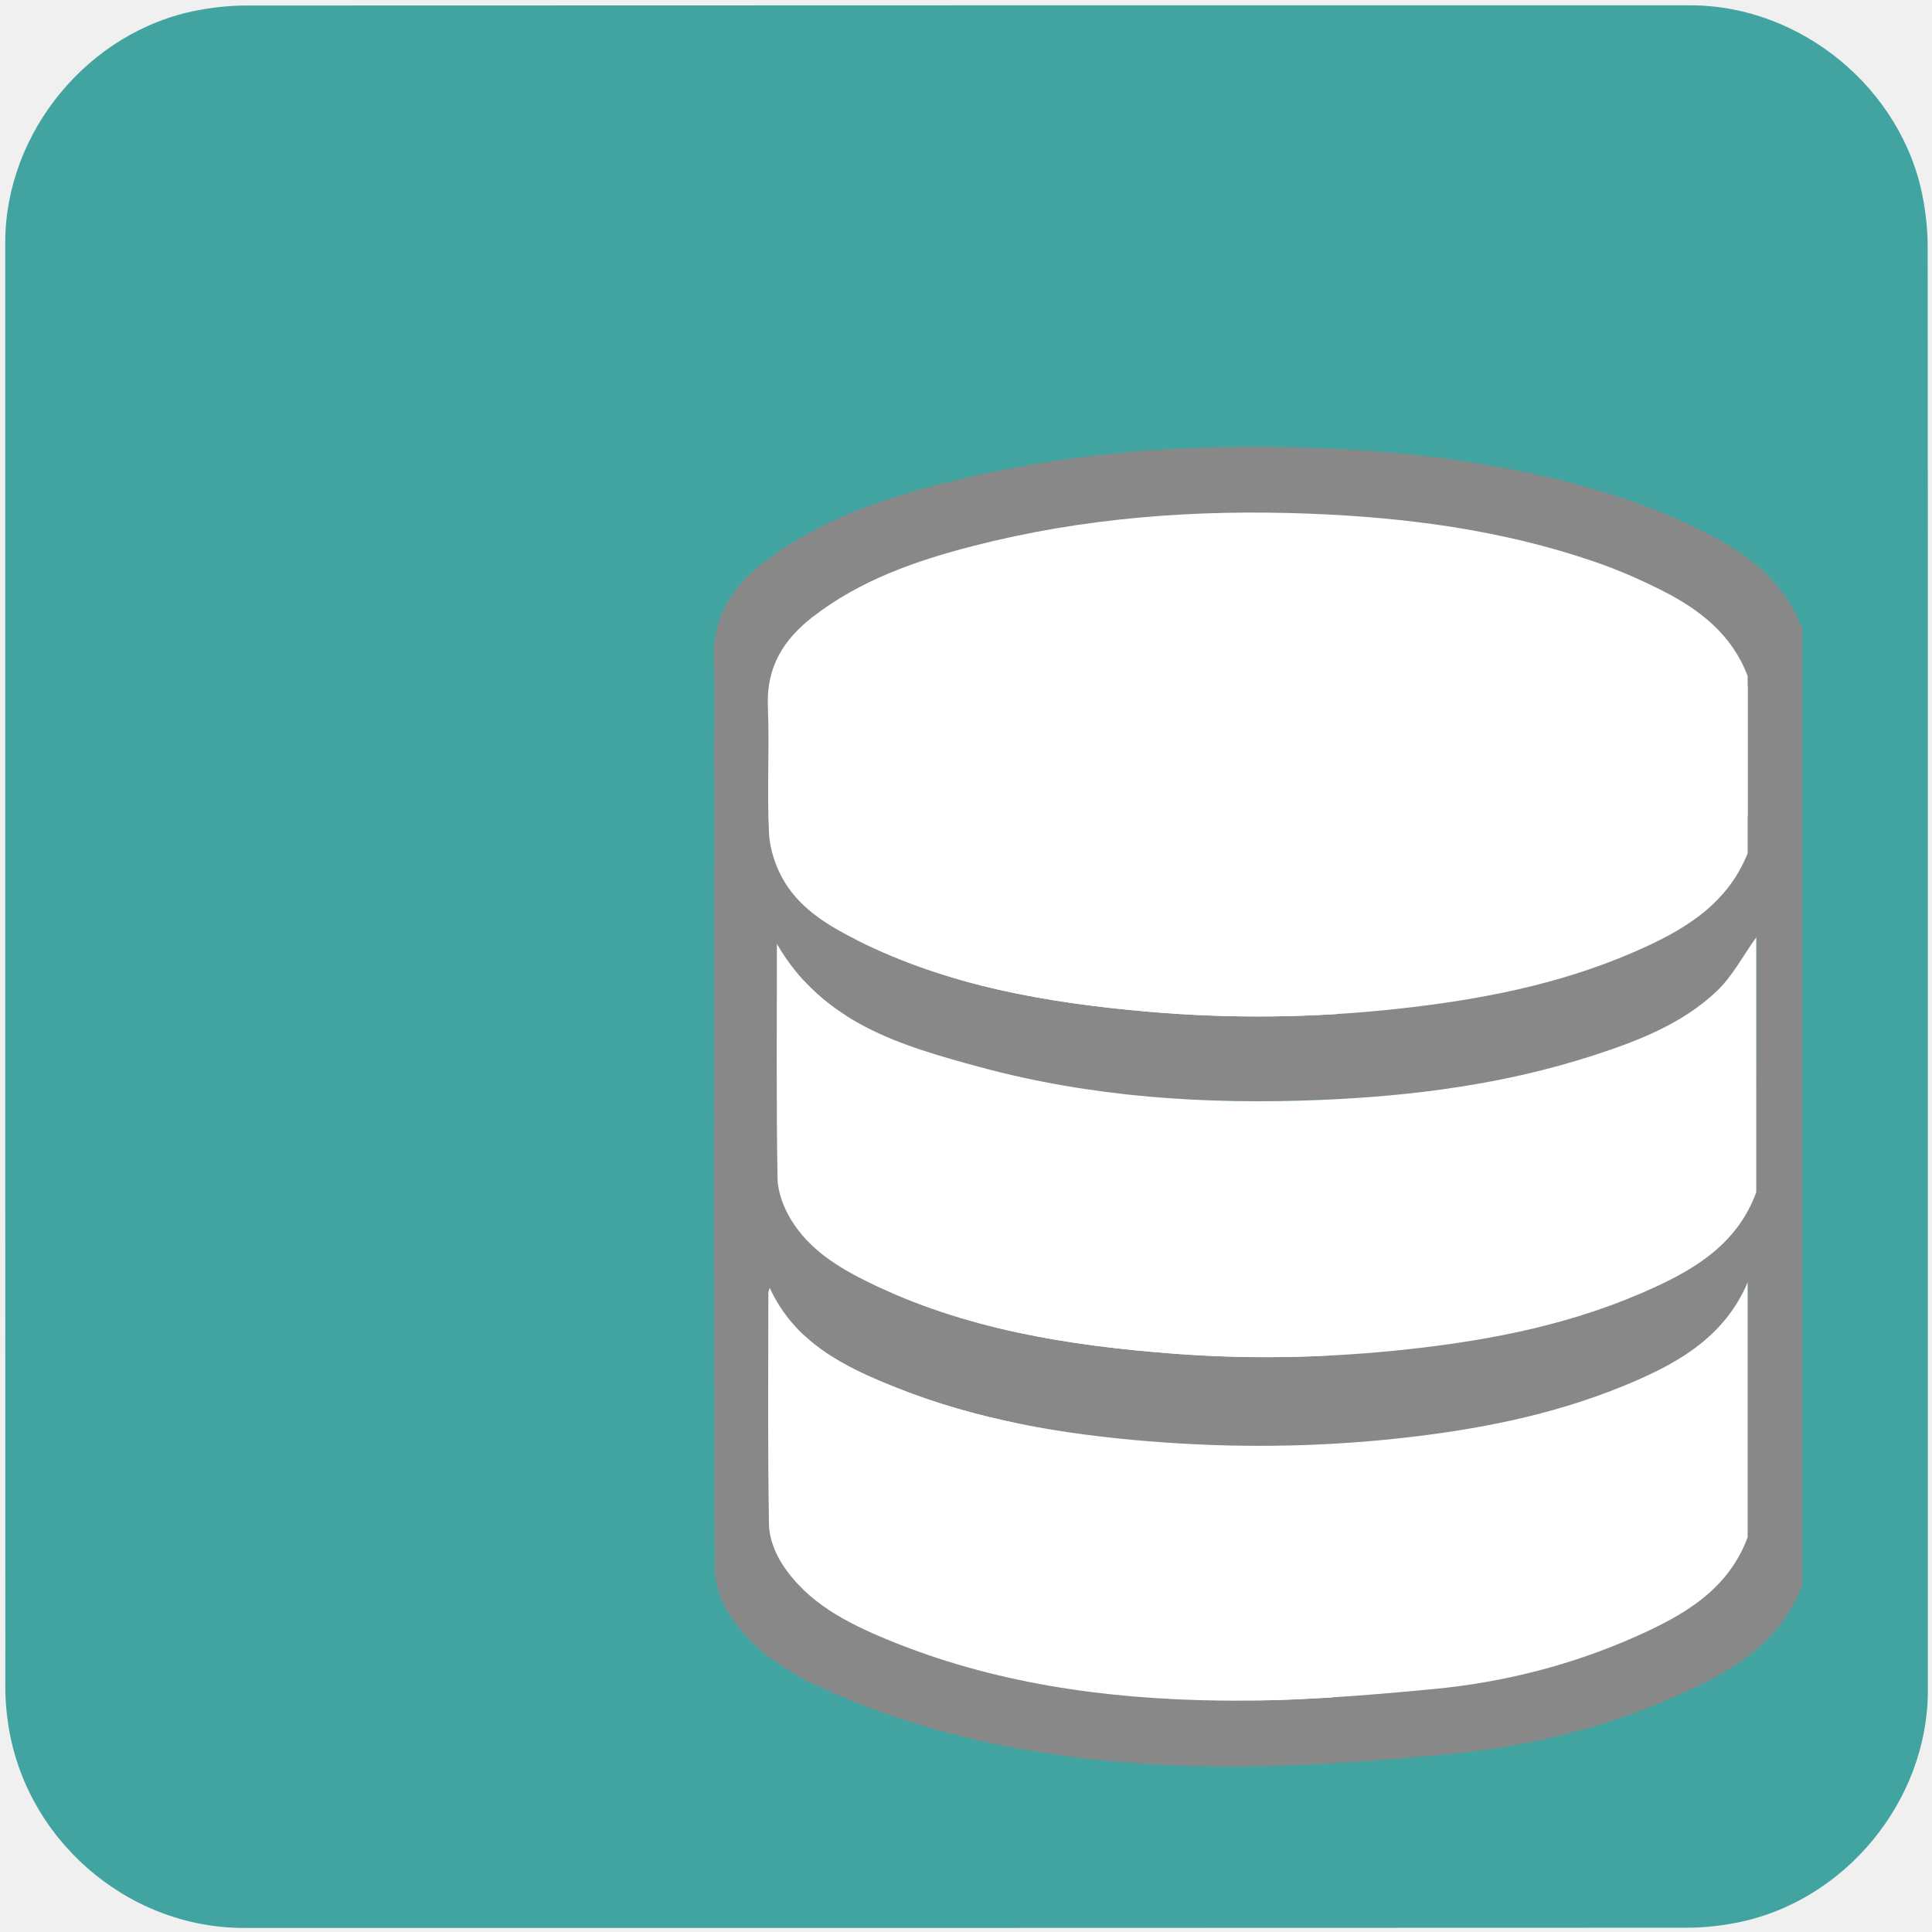
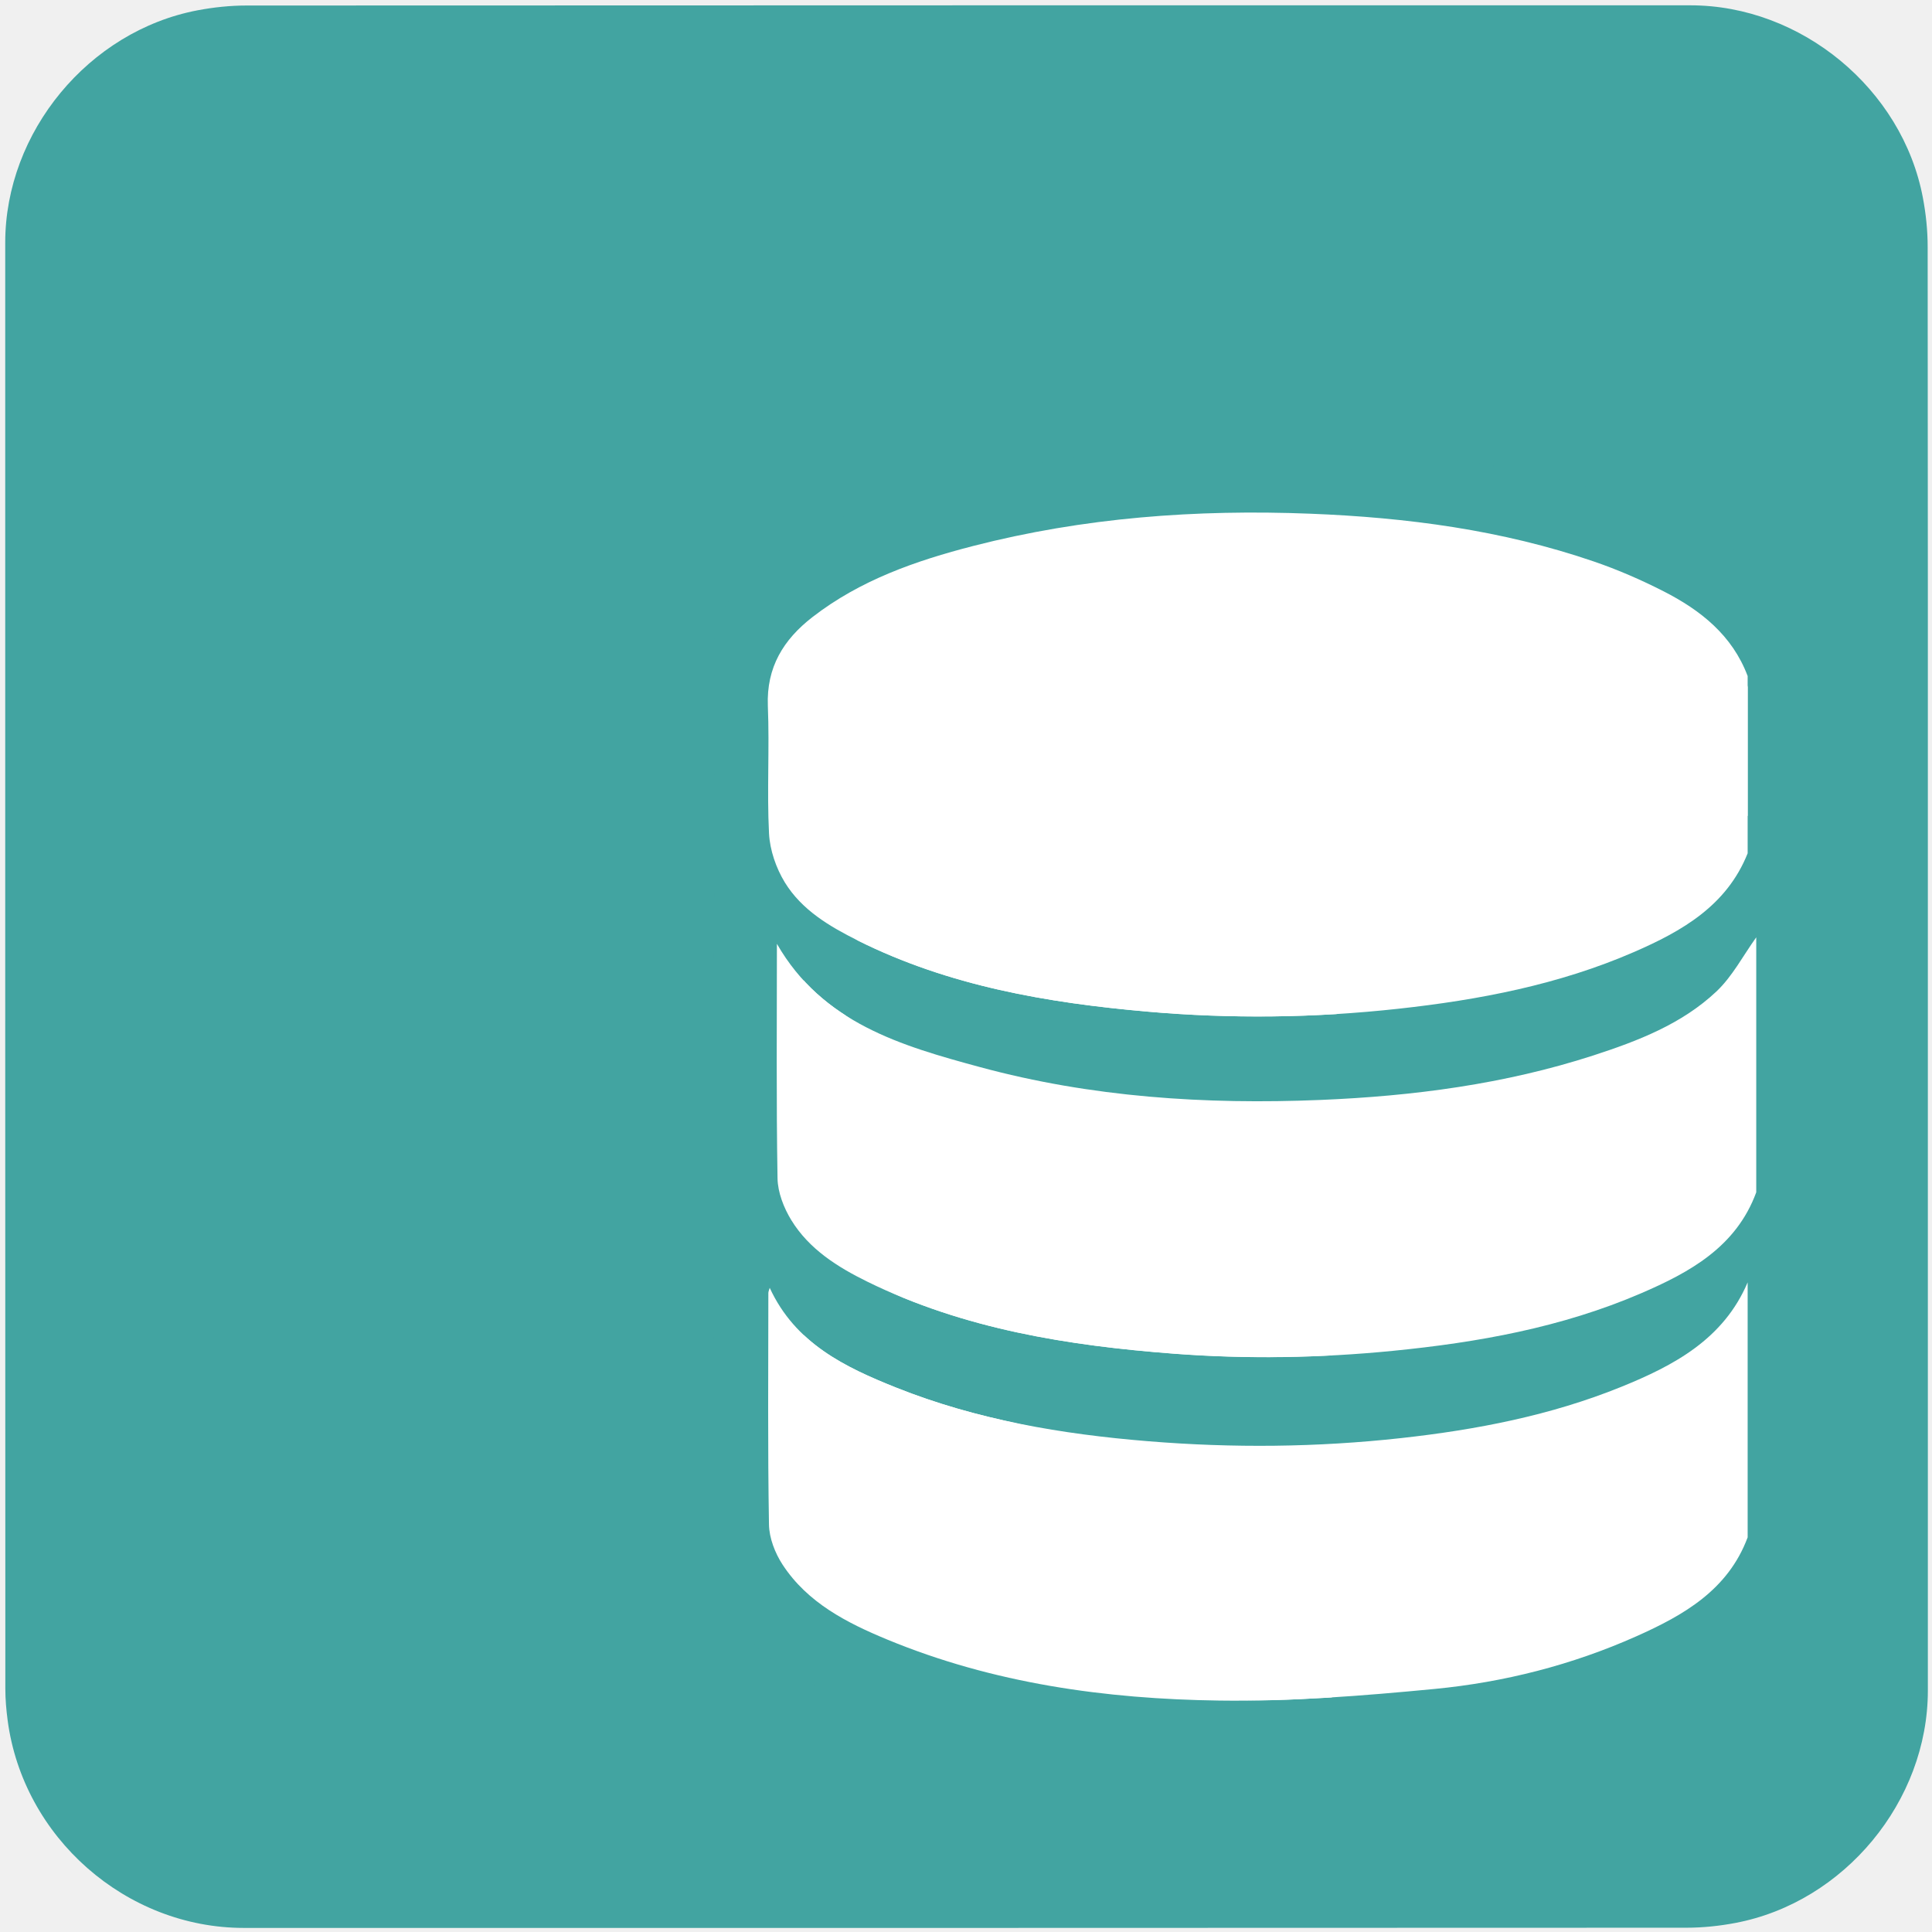
<svg xmlns="http://www.w3.org/2000/svg" id="database" viewBox="0 0 499.17 498.38" width="500" height="500" shape-rendering="geometricPrecision" text-rendering="geometricPrecision">
  <style>
    @keyframes back_database_animation__to{0%{transform:translate(330.6409px,289.5272px);animation-timing-function:cubic-bezier(.445,.05,.55,.95)}16%,66%{transform:translate(178.2832px,199.9336px);animation-timing-function:cubic-bezier(.445,.05,.55,.95)}80%,to{transform:translate(330.6409px,289.5272px)}}@keyframes star_animation__ts{0%,78%{transform:translate(184.3627px,136.9176px) scale(0,0);animation-timing-function:cubic-bezier(.445,.05,.55,.95)}84%,86%{transform:translate(184.3627px,136.9176px) scale(1,1);animation-timing-function:cubic-bezier(.445,.05,.55,.95)}94%,to{transform:translate(184.3627px,136.9176px) scale(0,0)}}@keyframes star_c_o{0%{opacity:1}84%{opacity:1;animation-timing-function:cubic-bezier(0,0,.58,1)}94%,to{opacity:0}}#back_database_animation{animation:back_database_animation__to 5000ms linear infinite normal forwards}#star_animation{animation:star_animation__ts 5000ms linear infinite normal forwards}#star{animation:star_c_o 5000ms linear infinite normal forwards}
  </style>
  <defs>
    <radialGradient id="star-fill" cx="152.007" cy="109.106" r="71.6" spreadMethod="pad" gradientUnits="userSpaceOnUse">
      <stop id="star-fill-0" offset="0%" stop-color="#FFF33B" />
      <stop id="star-fill-1" offset="5.95%" stop-color="#FFE029" />
      <stop id="star-fill-2" offset="13.03%" stop-color="#FFD217" />
      <stop id="star-fill-3" offset="20.32%" stop-color="#FEC90E" />
      <stop id="star-fill-4" offset="28.09%" stop-color="#FDC70C" />
      <stop id="star-fill-5" offset="66.85%" stop-color="#F3903F" />
      <stop id="star-fill-6" offset="88.76%" stop-color="#ED683C" />
      <stop id="star-fill-7" offset="100%" stop-color="#E93E3A" />
    </radialGradient>
  </defs>
  <g id="background">
    <path id="square" d="M498.1 249.4v186.99c0 28.57-21.55 54.69-49.69 60.04-4.16.79-8.46 1.24-12.69 1.24-124.24.07-248.48.05-372.72.05-30.45 0-57.04-23.36-61.03-53.67-.35-2.67-.59-5.39-.59-8.08-.04-124.55-.03-249.11-.03-373.66 0-28.58 21.56-54.7 49.69-60.04 4.16-.79 8.46-1.24 12.69-1.24C188.08.97 312.42.98 436.77.98c28.57 0 54.73 21.58 60.04 49.69.79 4.16 1.24 8.46 1.24 12.69.07 62.01.05 124.03.05 186.04z" fill="#42A4A1" stroke="none" stroke-width="1" />
  </g>
  <g id="back_database_animation" transform="translate(330.64 289.527)">
    <g id="back_database_top" transform="translate(-178.283 -199.934)">
      <g id="back_database_group" fill="#FFF" stroke="#888" stroke-width="0" stroke-miterlimit="10">
        <path id="back_database_top" d="M301.15 93.75c-.15-3.04-1.69-6.33-3.44-8.93-6.38-9.47-16.2-14.41-26.33-18.67-21.82-9.18-44.89-12.91-68.26-14.69-30.5-2.33-60.84-.74-90.73 6.16C96 61.41 80.01 66.39 66.4 76.88c-7.29 5.62-11.61 12.6-11.2 22.33.43 10.26.25 20.56.05 30.84-.13 6.84 2.34 12.39 7.05 17.13 8.57 8.63 19.35 13.41 30.56 17.38 18.74 6.65 38.18 10.03 57.91 11.48 13.6 1 27.27.96 40.74 1.39.48-1.09.81-1.53.88-2.02 1.57-11.5 8.31-19.66 17.16-26.38 12.42-9.43 26.63-15.28 41.61-18.8 16.4-3.85 33.07-6.53 50.15-9.82 0-8.48.29-17.59-.16-26.66z" />
        <path id="back_database_middle" d="M180.68 198.45c-28.62.19-56.91-2.42-84.24-11.34-16.17-5.28-32.21-11.28-41.15-28.43 0 18.85.3 37.04-.12 55.23-.23 9.86 3.9 16.92 11.31 22.68 10.34 8.05 22.31 12.66 34.7 16.26 27.72 8.05 56.13 10.39 84.86 9.93 1.91-.03 3.82-.2 5.83-.31v-64.02c-3.96 0-7.57-.02-11.19 0z" />
        <path id="back_database_bottom" d="M187.02 284.97c-18.51.45-36.94-.35-55.26-3.15-17.51-2.67-34.73-6.51-50.85-14.11-10.44-4.92-20.32-10.66-25.61-22.09 0 18.74.14 37.48-.07 56.22-.08 7.28 2.44 13.17 7.56 18.11 8.83 8.52 19.73 13.38 31.12 17.2 29.71 9.96 60.42 12.65 91.53 12.22 2.05-.03 4.11-.18 6.34-.29v-64.12c-1.71.01-3.24-.03-4.76.01z" />
      </g>
    </g>
  </g>
  <g id="front_database_top">
    <g id="front_database_group" stroke="none" stroke-width="1">
-       <path id="front_database_border" d="M441.43 137.62c-6.45-3.29-13.17-6.21-20.01-8.56-26.35-9.03-53.65-12.61-81.37-13.71-32.69-1.29-65.04 1.1-96.79 9.27-16.45 4.23-32.4 9.8-46.07 20.4-8.33 6.46-13.24 14.4-12.8 25.51.41 10.25-.08 20.53.13 30.79-.03 41.65-.16 183.95.18 204.16.07 3.9 1.76 8.23 3.94 11.55 7.16 10.91 18.38 16.64 29.98 21.44 30.5 12.62 62.7 17.09 95.33 17.53 20.58.28 41.26-1.37 61.78-3.33 19.99-1.92 39.47-6.89 57.89-15.09 13.57-6.04 26.35-13.29 31.99-28.41V212.84v-23.59-27.28c-4.44-11.74-13.55-18.93-24.18-24.35zM198.4 182.01c-.4-10 4.03-17.15 11.53-22.96 12.31-9.54 26.67-14.55 41.48-18.36 28.58-7.36 57.7-9.51 87.13-8.35 24.95.99 49.53 4.22 73.25 12.34 6.17 2.11 12.21 4.74 18.02 7.7 9.58 4.88 17.78 11.35 21.74 21.91v45.79c-5.4 13.56-17.01 20.14-29.39 25.52-19.41 8.43-39.97 12.36-60.9 14.65-21.62 2.37-43.28 2.63-64.93.72-25.8-2.27-51.15-6.62-74.64-18.33-7.35-3.66-14.54-7.9-18.91-15.05-2.26-3.7-3.86-8.34-4.08-12.65-.57-10.96.14-21.97-.3-32.93zm253.15 214.81c-5.08 13.61-16.58 20.14-28.79 25.58-16.59 7.39-34.12 11.86-52.12 13.59-18.47 1.77-37.08 3.25-55.61 3-29.37-.4-58.36-4.42-85.82-15.78-10.44-4.32-20.54-9.48-26.98-19.3-1.96-2.99-3.48-6.89-3.54-10.4-.34-19.94-.17-39.89-.16-59.83 0-.33.17-.65.35-1.33 6.62 14.37 19.45 20.5 32.65 25.77 20.89 8.34 42.87 12.05 65.2 13.87 21.8 1.77 43.58 1.58 65.32-.82 19.45-2.15 38.58-5.84 56.78-13.21 13.65-5.53 26.49-12.35 32.72-27.01v65.87zm2.21-89.18c-5.19 14.12-17.18 20.68-29.82 26.12-20.45 8.8-42.11 12.68-64.15 14.85-18.83 1.85-37.68 2.17-56.53.73-27.32-2.08-54.16-6.35-79.09-18.57-7.74-3.79-15.1-8.4-19.72-15.94-1.94-3.17-3.5-7.16-3.56-10.81-.34-20.07-.16-40.16-.16-60.58 11.74 20.49 32.21 26.37 52.47 31.85 28.74 7.79 58.2 9.72 87.91 8.49 24.01-.99 47.66-4.07 70.59-11.51 11.49-3.72 22.84-8.1 31.76-16.51 4.15-3.91 6.92-9.3 10.31-14.01-.01 21.98-.01 43.94-.01 65.89z" fill="#888" />
+       <path id="front_database_border" d="M441.43 137.62c-6.45-3.29-13.17-6.21-20.01-8.56-26.35-9.03-53.65-12.61-81.37-13.71-32.69-1.29-65.04 1.1-96.79 9.27-16.45 4.23-32.4 9.8-46.07 20.4-8.33 6.46-13.24 14.4-12.8 25.51.41 10.25-.08 20.53.13 30.79-.03 41.65-.16 183.95.18 204.16.07 3.9 1.76 8.23 3.94 11.55 7.16 10.91 18.38 16.64 29.98 21.44 30.5 12.62 62.7 17.09 95.33 17.53 20.58.28 41.26-1.37 61.78-3.33 19.99-1.92 39.47-6.89 57.89-15.09 13.57-6.04 26.35-13.29 31.99-28.41V212.84v-23.59-27.28c-4.44-11.74-13.55-18.93-24.18-24.35zM198.4 182.01c-.4-10 4.03-17.15 11.53-22.96 12.31-9.54 26.67-14.55 41.48-18.36 28.58-7.36 57.7-9.51 87.13-8.35 24.95.99 49.53 4.22 73.25 12.34 6.17 2.11 12.21 4.74 18.02 7.7 9.58 4.88 17.78 11.35 21.74 21.91v45.79c-5.4 13.56-17.01 20.14-29.39 25.52-19.41 8.43-39.97 12.36-60.9 14.65-21.62 2.37-43.28 2.63-64.93.72-25.8-2.27-51.15-6.62-74.64-18.33-7.35-3.66-14.54-7.9-18.91-15.05-2.26-3.7-3.86-8.34-4.08-12.65-.57-10.96.14-21.97-.3-32.93zm253.15 214.81c-5.08 13.61-16.58 20.14-28.79 25.58-16.59 7.39-34.12 11.86-52.12 13.59-18.47 1.77-37.08 3.25-55.61 3-29.37-.4-58.36-4.42-85.82-15.78-10.44-4.32-20.54-9.48-26.98-19.3-1.96-2.99-3.48-6.89-3.54-10.4-.34-19.94-.17-39.89-.16-59.83 0-.33.17-.65.35-1.33 6.62 14.37 19.45 20.5 32.65 25.77 20.89 8.34 42.87 12.05 65.2 13.87 21.8 1.77 43.58 1.58 65.32-.82 19.45-2.15 38.58-5.84 56.78-13.21 13.65-5.53 26.49-12.35 32.72-27.01v65.87zm2.21-89.18c-5.19 14.12-17.18 20.68-29.82 26.12-20.45 8.8-42.11 12.68-64.15 14.85-18.83 1.85-37.68 2.17-56.53.73-27.32-2.08-54.16-6.35-79.09-18.57-7.74-3.79-15.1-8.4-19.72-15.94-1.94-3.17-3.5-7.16-3.56-10.81-.34-20.07-.16-40.16-.16-60.58 11.74 20.49 32.21 26.37 52.47 31.85 28.74 7.79 58.2 9.72 87.91 8.49 24.01-.99 47.66-4.07 70.59-11.51 11.49-3.72 22.84-8.1 31.76-16.51 4.15-3.91 6.92-9.3 10.31-14.01-.01 21.98-.01 43.94-.01 65.89z" fill="#42A4A1" />
      <path id="front_database_top" d="M198.69 214.93c.22 4.3 1.82 8.95 4.08 12.65 4.38 7.15 11.57 11.39 18.91 15.05 23.49 11.71 48.84 16.06 74.64 18.33 21.65 1.91 43.31 1.65 64.93-.72 20.93-2.29 41.49-6.22 60.9-14.65 12.38-5.38 23.99-11.96 29.39-25.52v-45.79c-3.97-10.56-12.17-17.03-21.74-21.91-5.81-2.96-11.85-5.59-18.02-7.7-23.72-8.13-48.3-11.36-73.25-12.34-29.43-1.16-58.55.99-87.13 8.35-14.8 3.81-29.17 8.82-41.48 18.36-7.5 5.81-11.92 12.97-11.53 22.96.45 10.97-.26 21.98.3 32.93z" fill="#FFF" />
      <path id="front_database_bottom" d="M418.82 357.95c-18.2 7.37-37.33 11.06-56.78 13.21-21.74 2.4-43.52 2.6-65.32.82-22.33-1.81-44.3-5.53-65.2-13.87-13.2-5.27-26.03-11.4-32.65-25.77-.19.68-.35 1-.35 1.33-.01 19.94-.18 39.89.16 59.83.06 3.51 1.58 7.41 3.54 10.4 6.44 9.82 16.55 14.98 26.98 19.3 27.46 11.36 56.44 15.38 85.82 15.78 18.53.25 37.14-1.23 55.61-3 17.99-1.73 35.53-6.2 52.12-13.59 12.22-5.44 23.72-11.97 28.79-25.58v-65.88c-6.22 14.67-19.06 21.49-32.72 27.02z" fill="#FFF" />
      <path id="front_database_middle" d="M411.7 272.29c-22.93 7.43-46.58 10.52-70.59 11.51-29.71 1.22-59.17-.7-87.91-8.49-20.25-5.49-40.72-11.36-52.47-31.85 0 20.42-.18 40.51.16 60.58.06 3.65 1.62 7.64 3.56 10.81 4.62 7.53 11.98 12.14 19.72 15.94 24.93 12.22 51.78 16.49 79.09 18.57 18.85 1.44 37.7 1.12 56.53-.73 22.04-2.17 43.7-6.05 64.15-14.85 12.64-5.44 24.63-11.99 29.82-26.12v-65.88c-3.39 4.72-6.16 10.1-10.31 14.01-8.92 8.4-20.27 12.77-31.75 16.5z" fill="#FFF" />
    </g>
  </g>
</svg>
